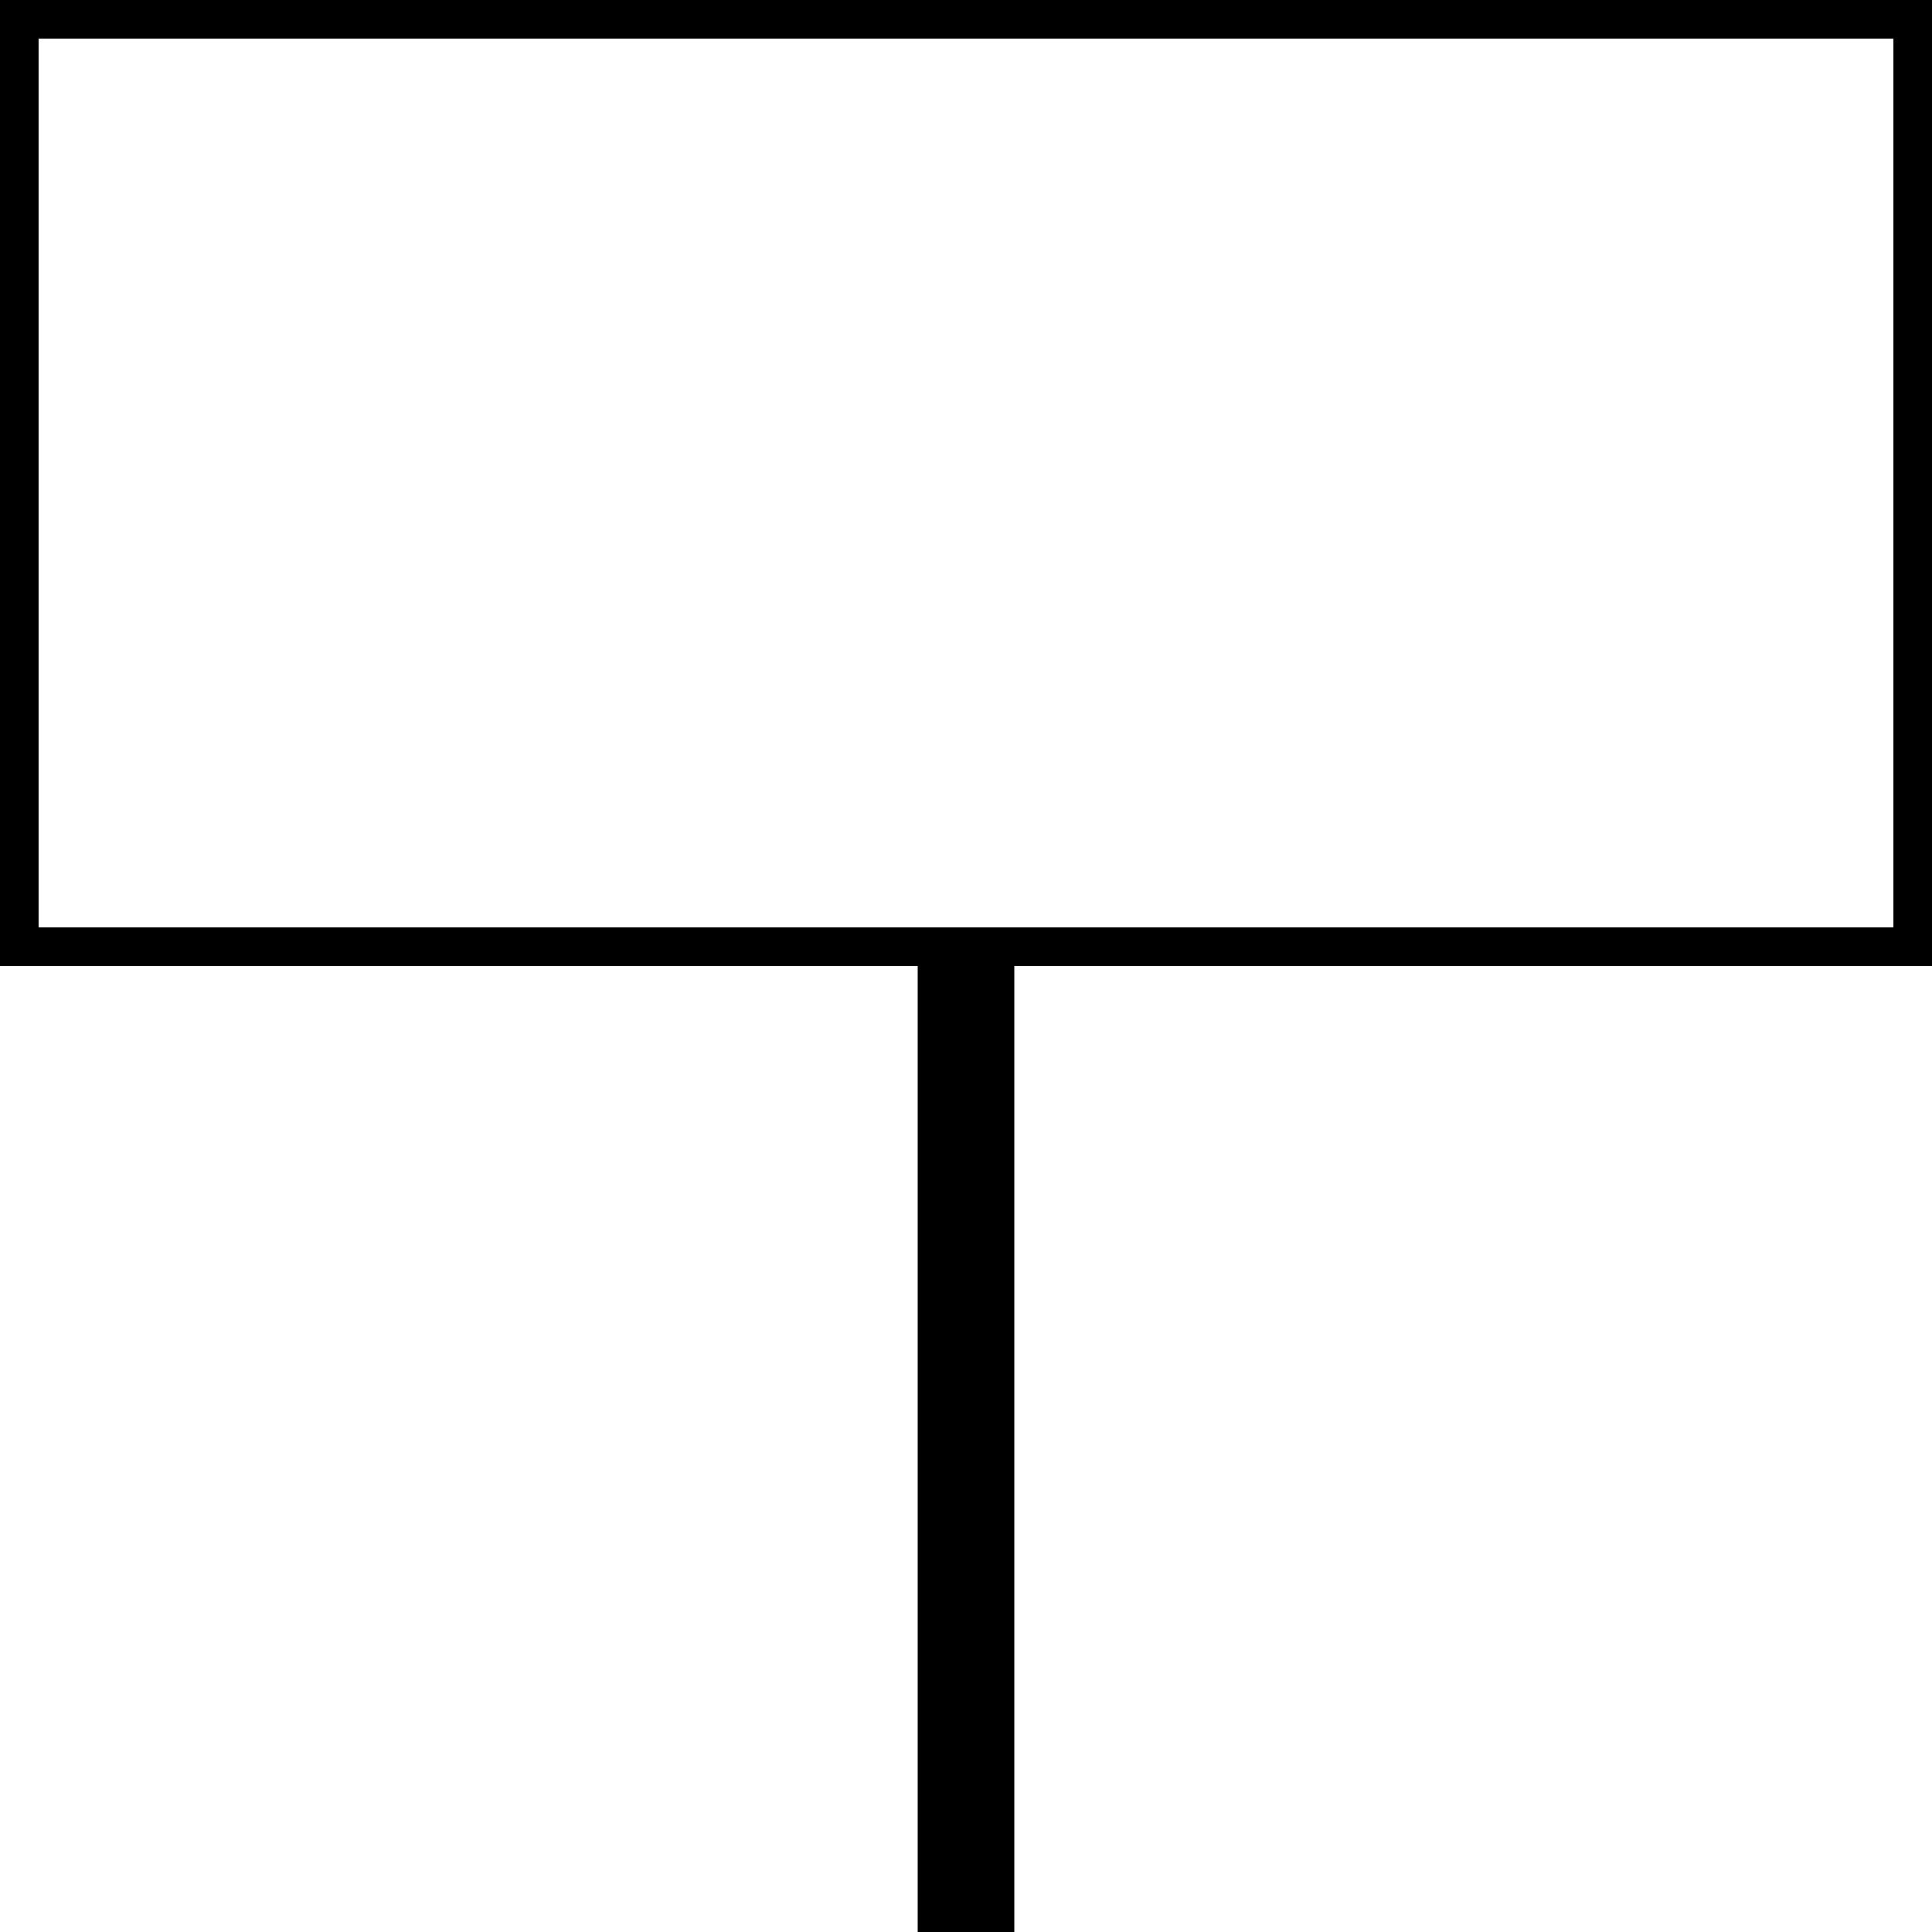
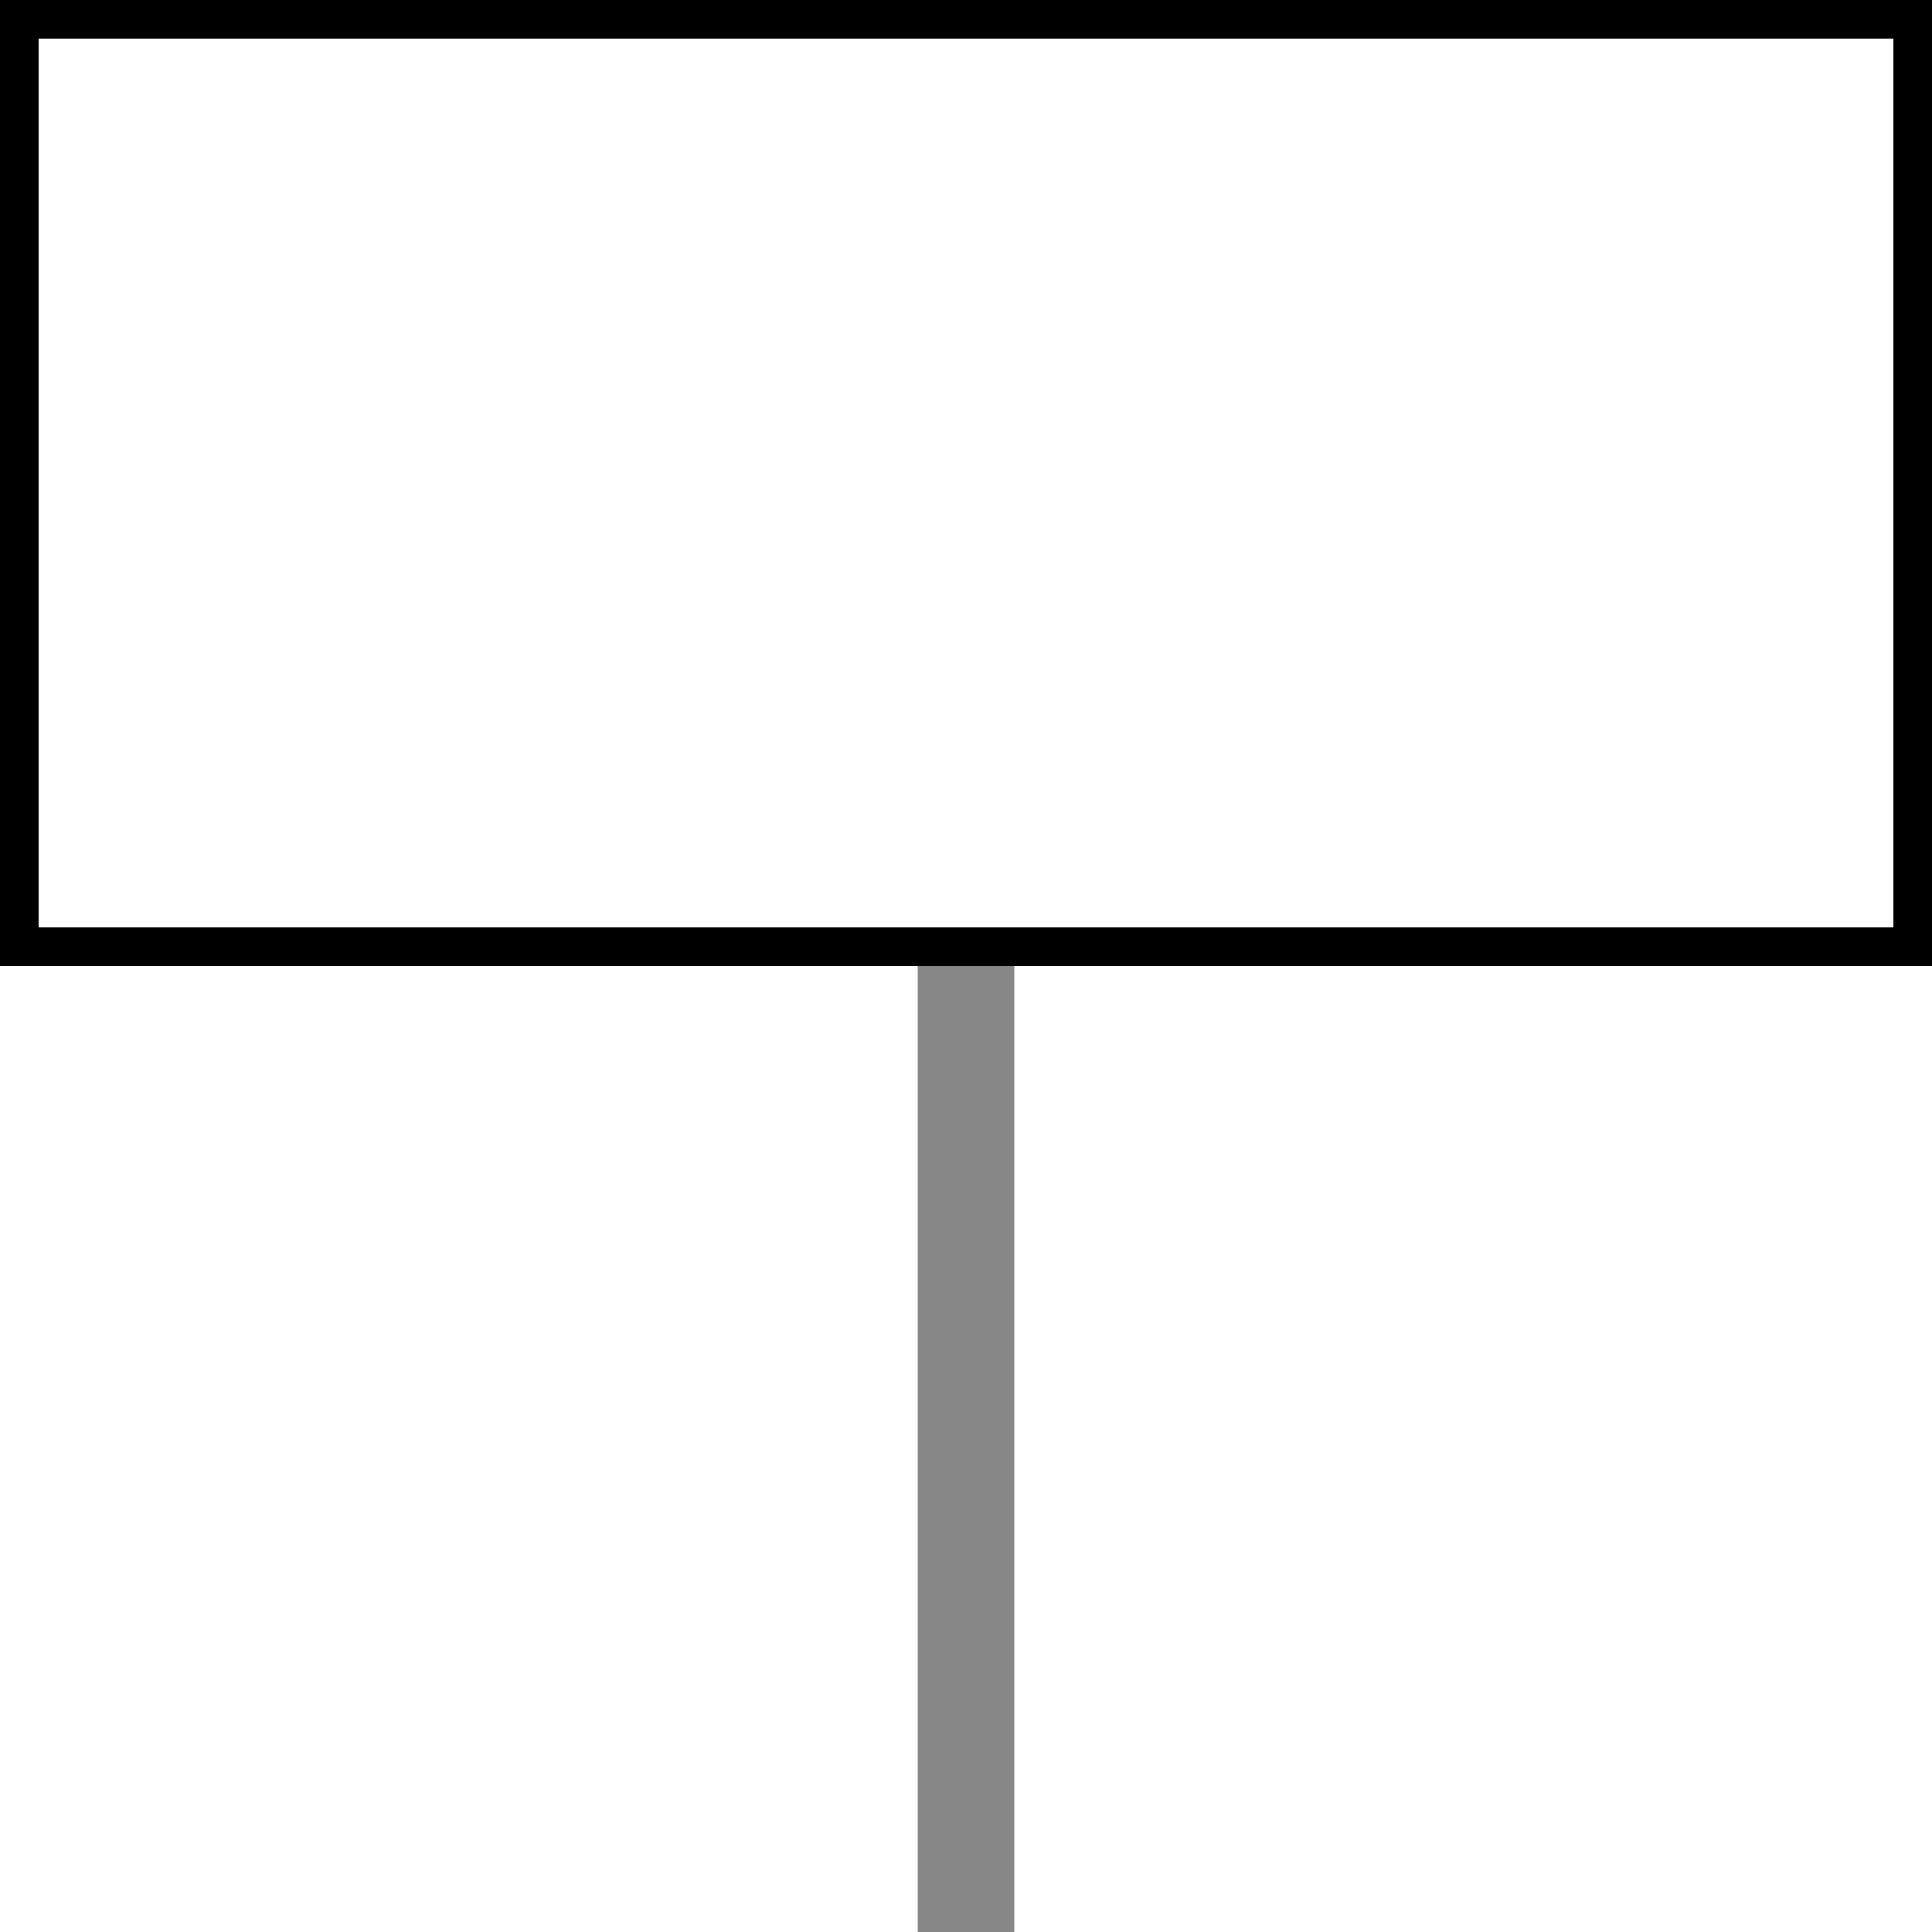
<svg xmlns="http://www.w3.org/2000/svg" width="200" height="200">
  <rect x="2" y="2" width="196" height="96" fill="transparent" stroke="black" stroke-width="4" />
-   <rect width="10" height="100" x="95" y="100" />
+   <rect width="10" height="100" x="95" y="100" fill="#888787" />
</svg>
